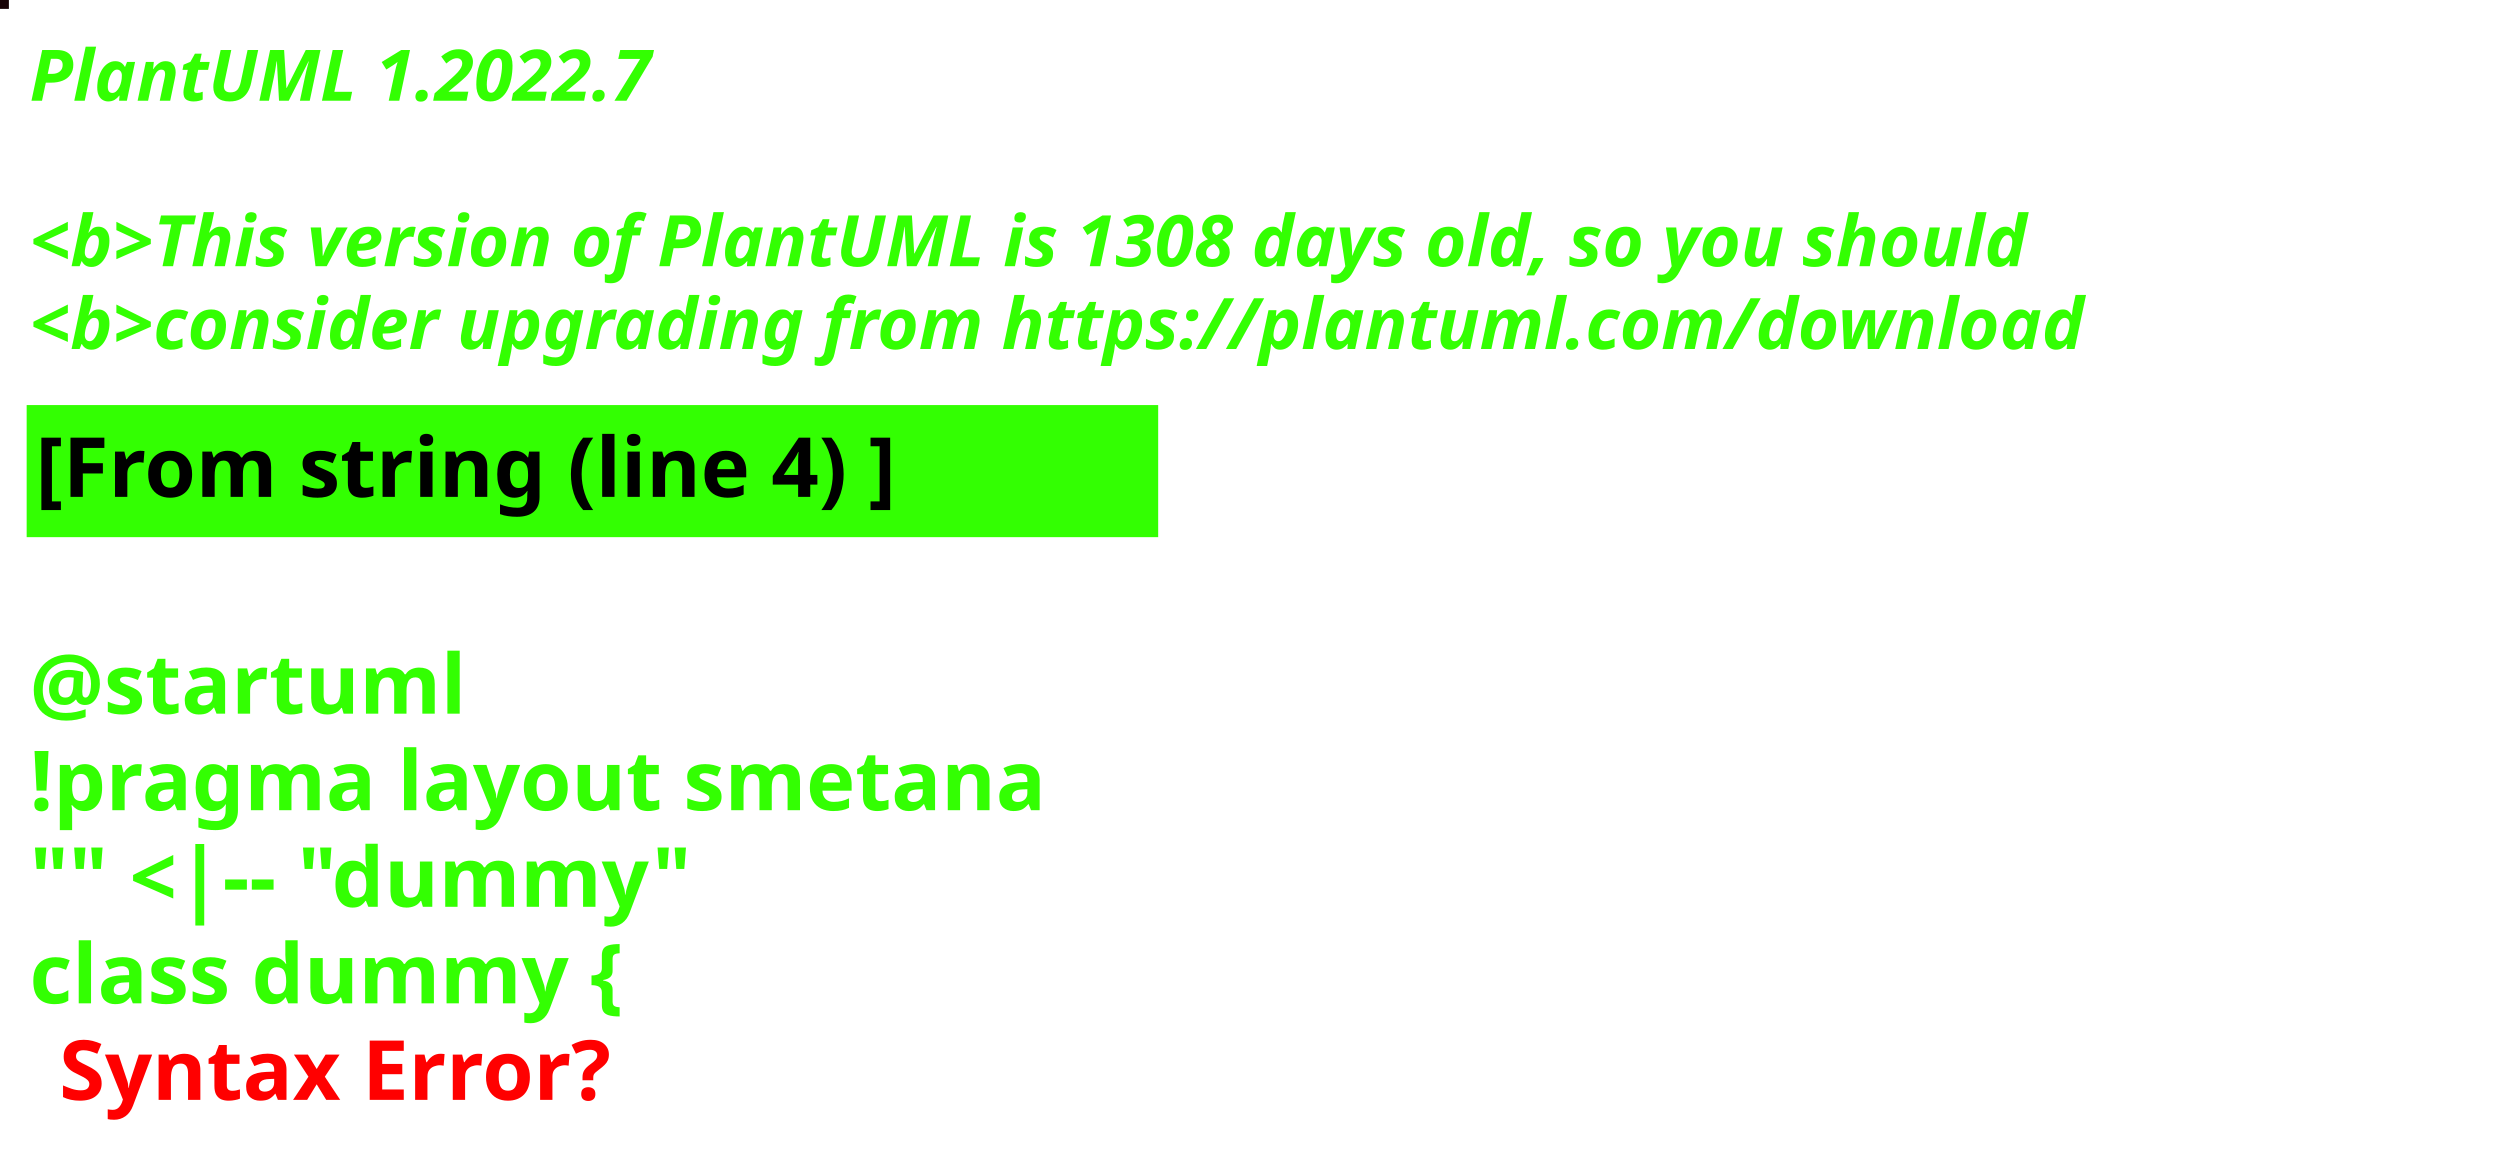
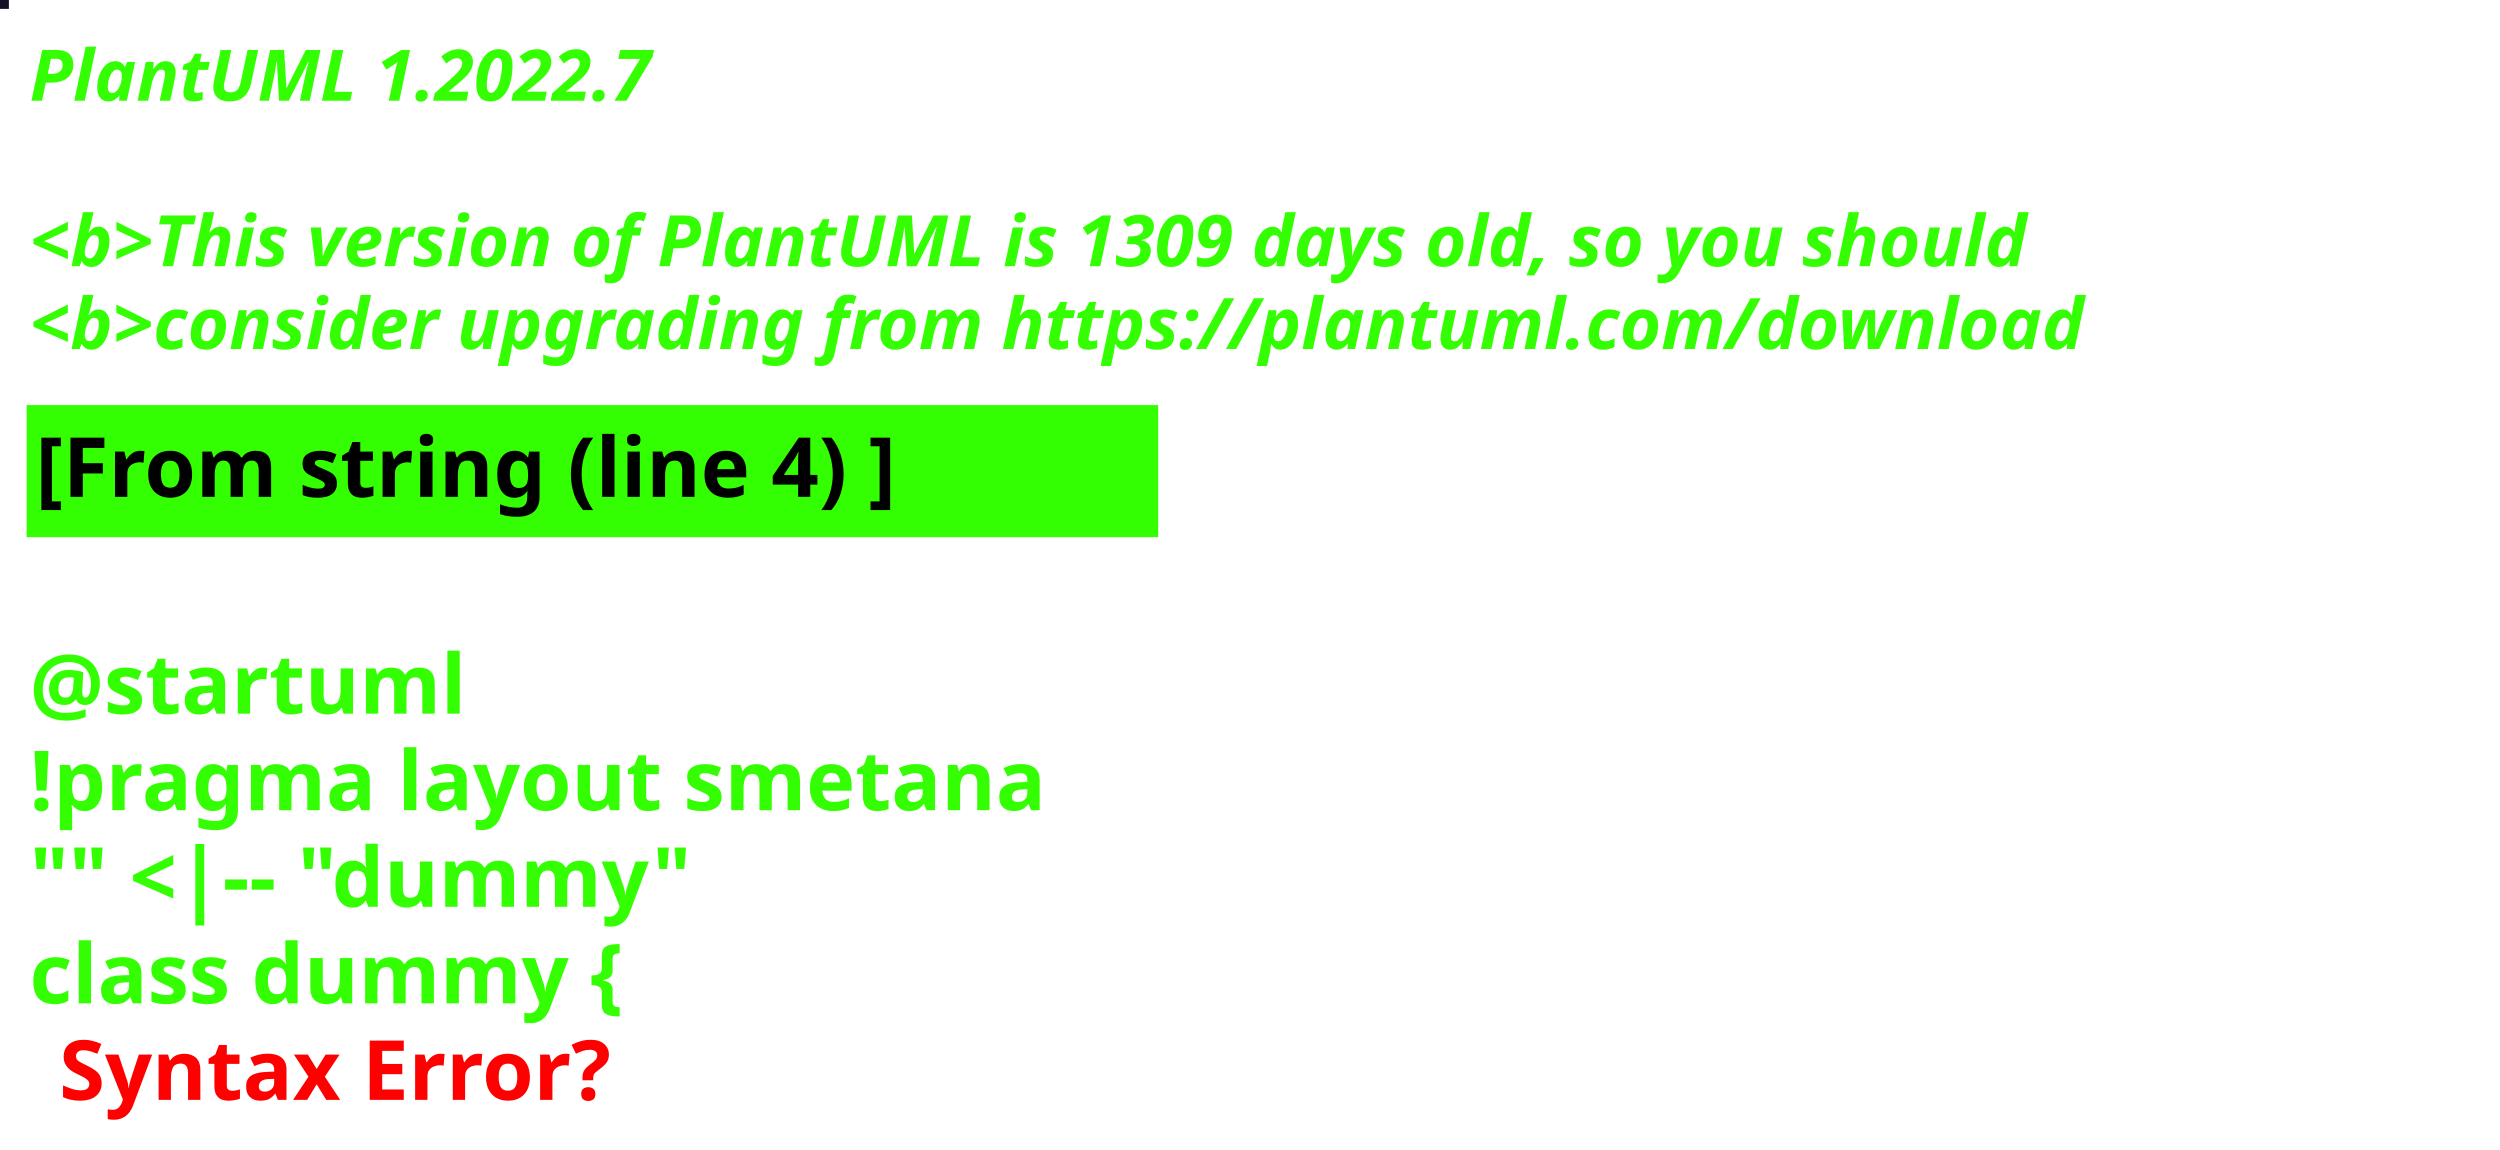
<svg xmlns="http://www.w3.org/2000/svg" contentStyleType="text/css" height="194px" preserveAspectRatio="none" style="width:422px;height:194px;background:#000000;" version="1.1" viewBox="0 0 422 194" width="422px" zoomAndPan="magnify">
  <defs />
  <g>
-     <rect fill="#180306" height="1" style="stroke:#180306;stroke-width:1.0;" width="1" x="0" y="0" />
+     <rect fill="#141026" height="1" style="stroke:#141026;stroke-width:1.0;" width="1" x="0" y="0" />
    <text fill="#33FF02" font-family="sans-serif" font-size="12" font-style="italic" font-weight="bold" lengthAdjust="spacing" textLength="127" x="5" y="17">PlantUML 1.2022.7</text>
    <text fill="#33FF02" font-family="sans-serif" font-size="12" font-style="italic" font-weight="bold" lengthAdjust="spacing" textLength="4" x="5" y="30.969"> </text>
-     <text fill="#33FF02" font-family="sans-serif" font-size="12" font-style="italic" font-weight="bold" lengthAdjust="spacing" textLength="407" x="5" y="44.938">&lt;b&gt;This version of PlantUML is 1308 days old, so you should</text>
+     <text fill="#33FF02" font-family="sans-serif" font-size="12" font-style="italic" font-weight="bold" lengthAdjust="spacing" textLength="407" x="5" y="44.938">&lt;b&gt;This version of PlantUML is 1309 days old, so you should</text>
    <text fill="#33FF02" font-family="sans-serif" font-size="12" font-style="italic" font-weight="bold" lengthAdjust="spacing" textLength="408" x="5" y="58.906">&lt;b&gt;consider upgrading from https://plantuml.com/download</text>
    <rect fill="#33FF02" height="21.297" style="stroke:#33FF02;stroke-width:1.0;" width="190" x="5" y="68.875" />
    <text fill="#000000" font-family="sans-serif" font-size="14" font-weight="bold" lengthAdjust="spacing" textLength="168" x="6" y="83.875">[From string (line 4) ]</text>
    <text fill="#33FF02" font-family="sans-serif" font-size="14" font-weight="bold" lengthAdjust="spacing" textLength="5" x="5" y="104.172"> </text>
    <text fill="#33FF02" font-family="sans-serif" font-size="14" font-weight="bold" lengthAdjust="spacing" textLength="79" x="5" y="120.469">@startuml</text>
    <text fill="#33FF02" font-family="sans-serif" font-size="14" font-weight="bold" lengthAdjust="spacing" textLength="190" x="5" y="136.766">!pragma layout smetana</text>
    <text fill="#33FF02" font-family="sans-serif" font-size="14" font-weight="bold" lengthAdjust="spacing" textLength="124" x="5" y="153.062">"" &lt;|-- "dummy"</text>
    <text fill="#33FF02" font-family="sans-serif" font-size="14" font-weight="bold" lengthAdjust="spacing" text-decoration="wavy underline" textLength="117" x="5" y="169.359">class dummy {</text>
    <text fill="#FF0000" font-family="sans-serif" font-size="14" font-weight="bold" lengthAdjust="spacing" textLength="106" x="10" y="185.656">Syntax Error?</text>
  </g>
</svg>
